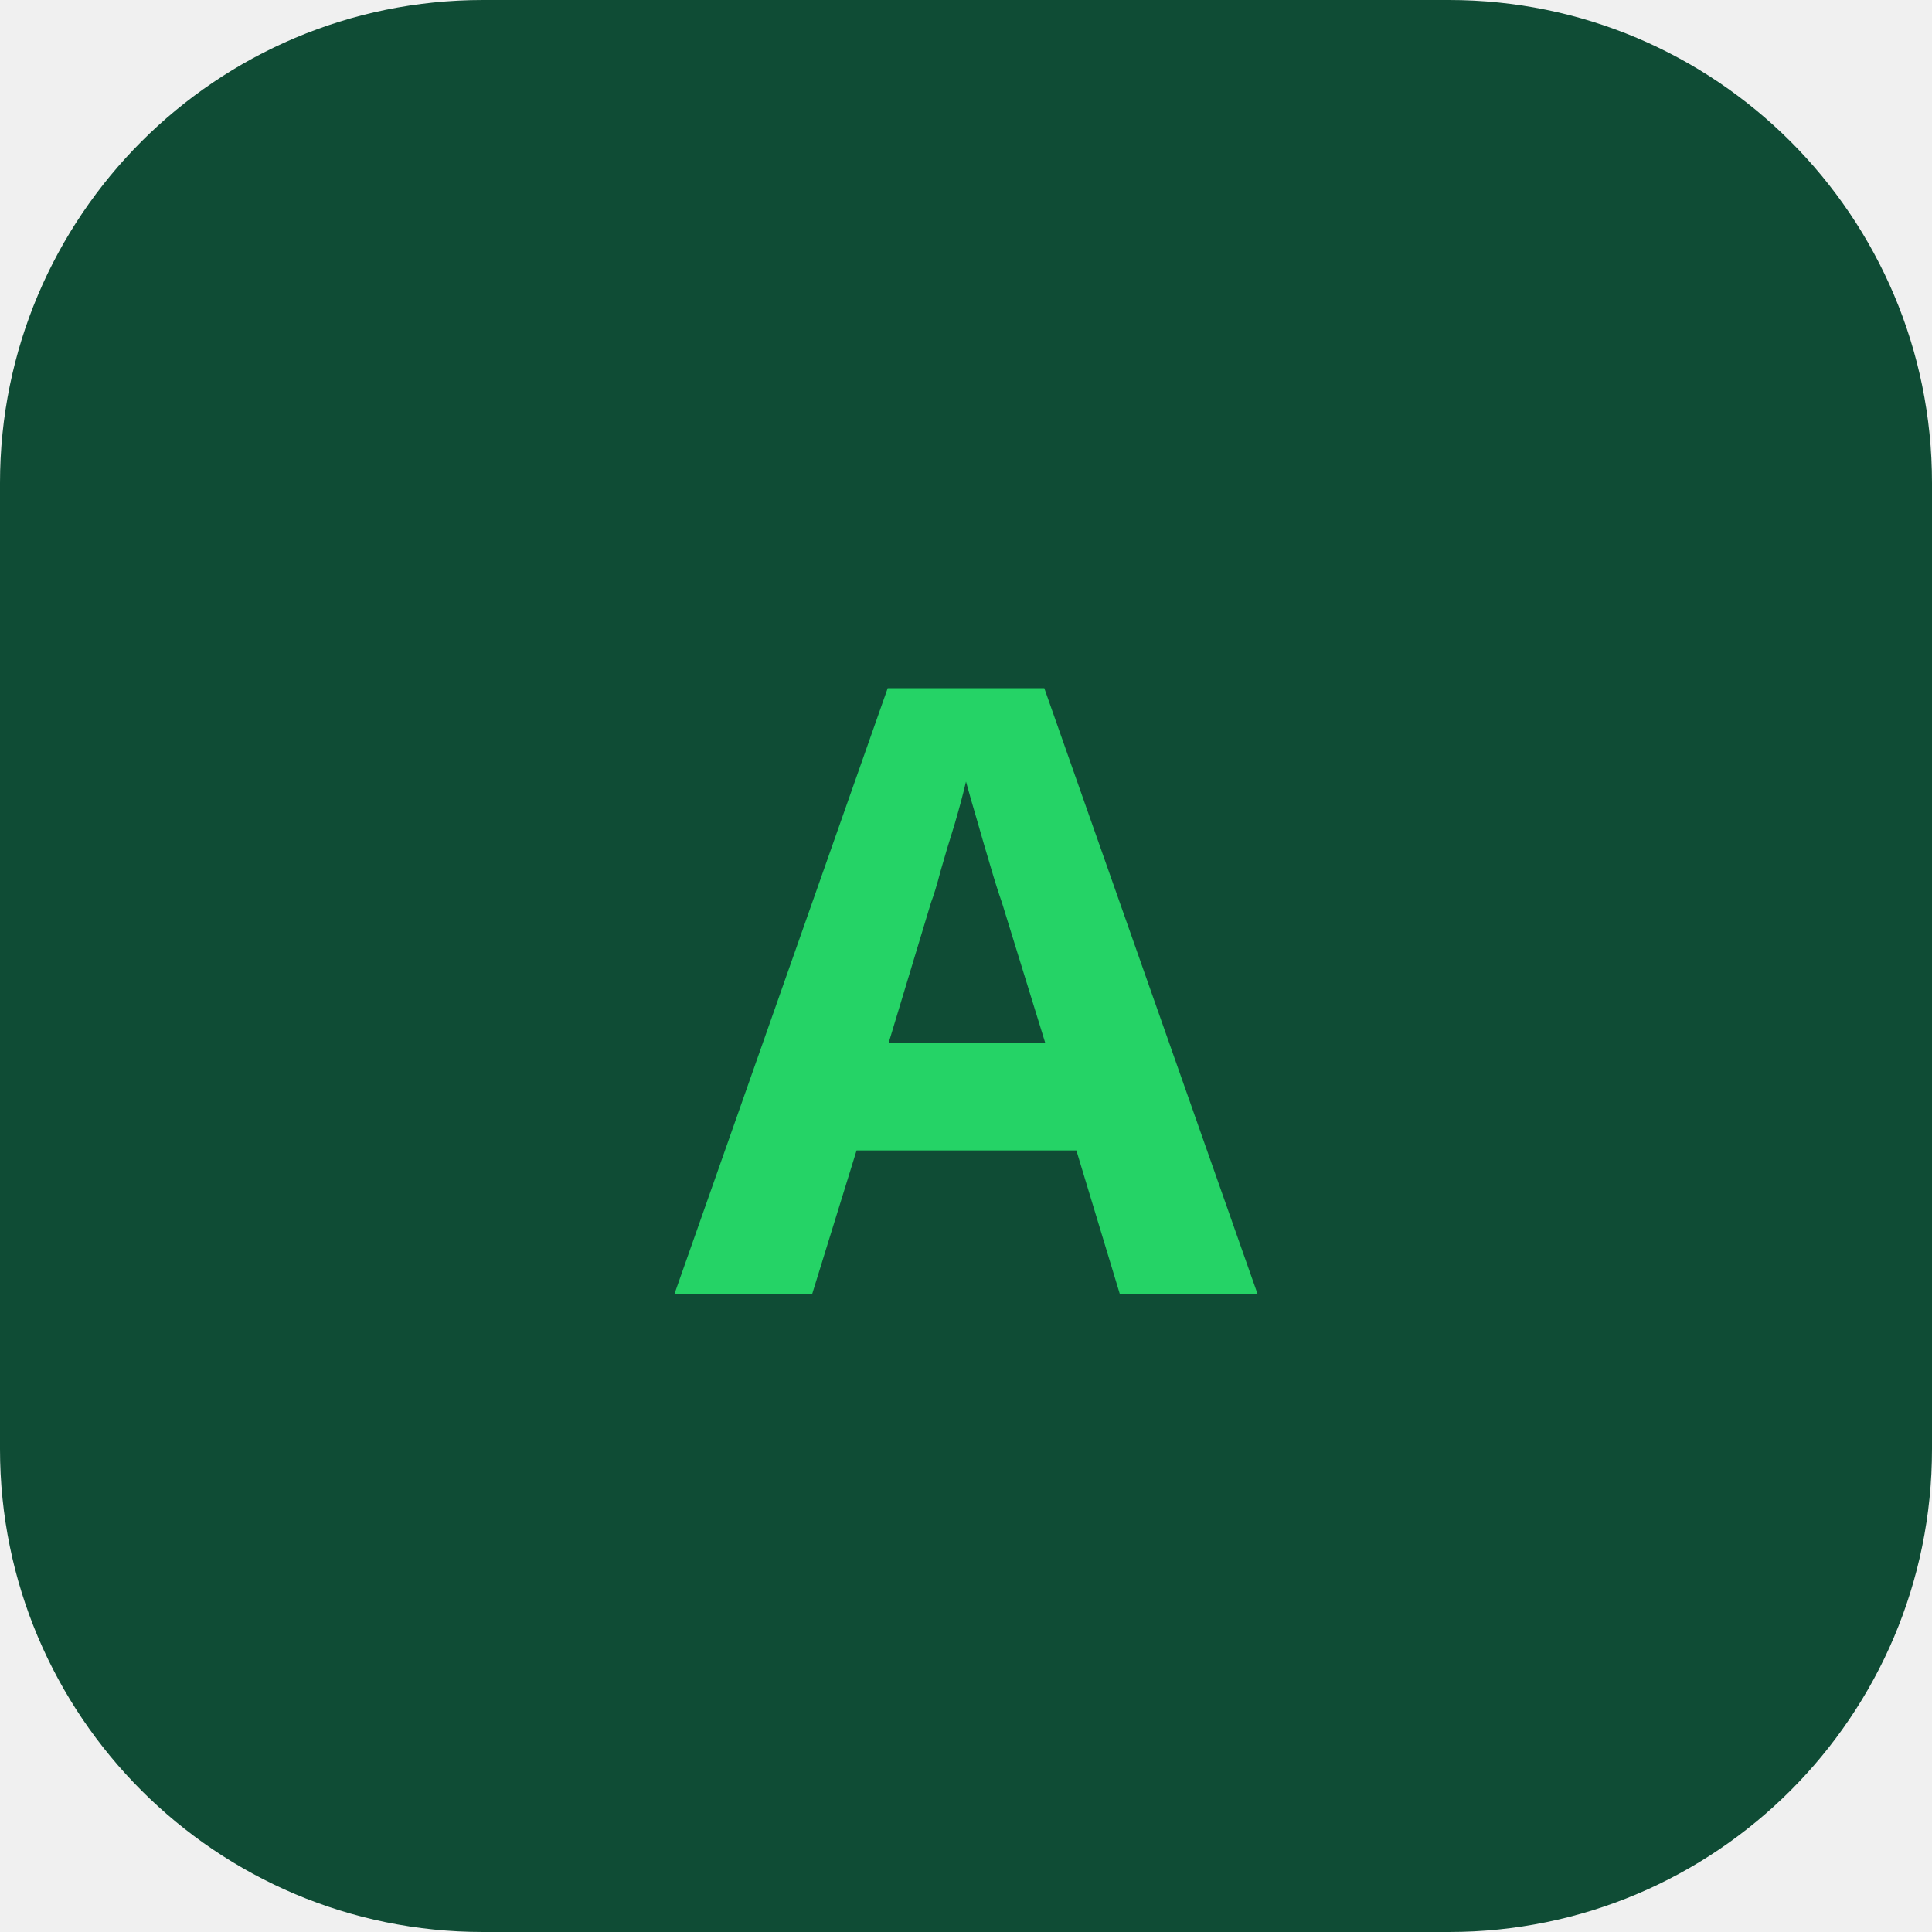
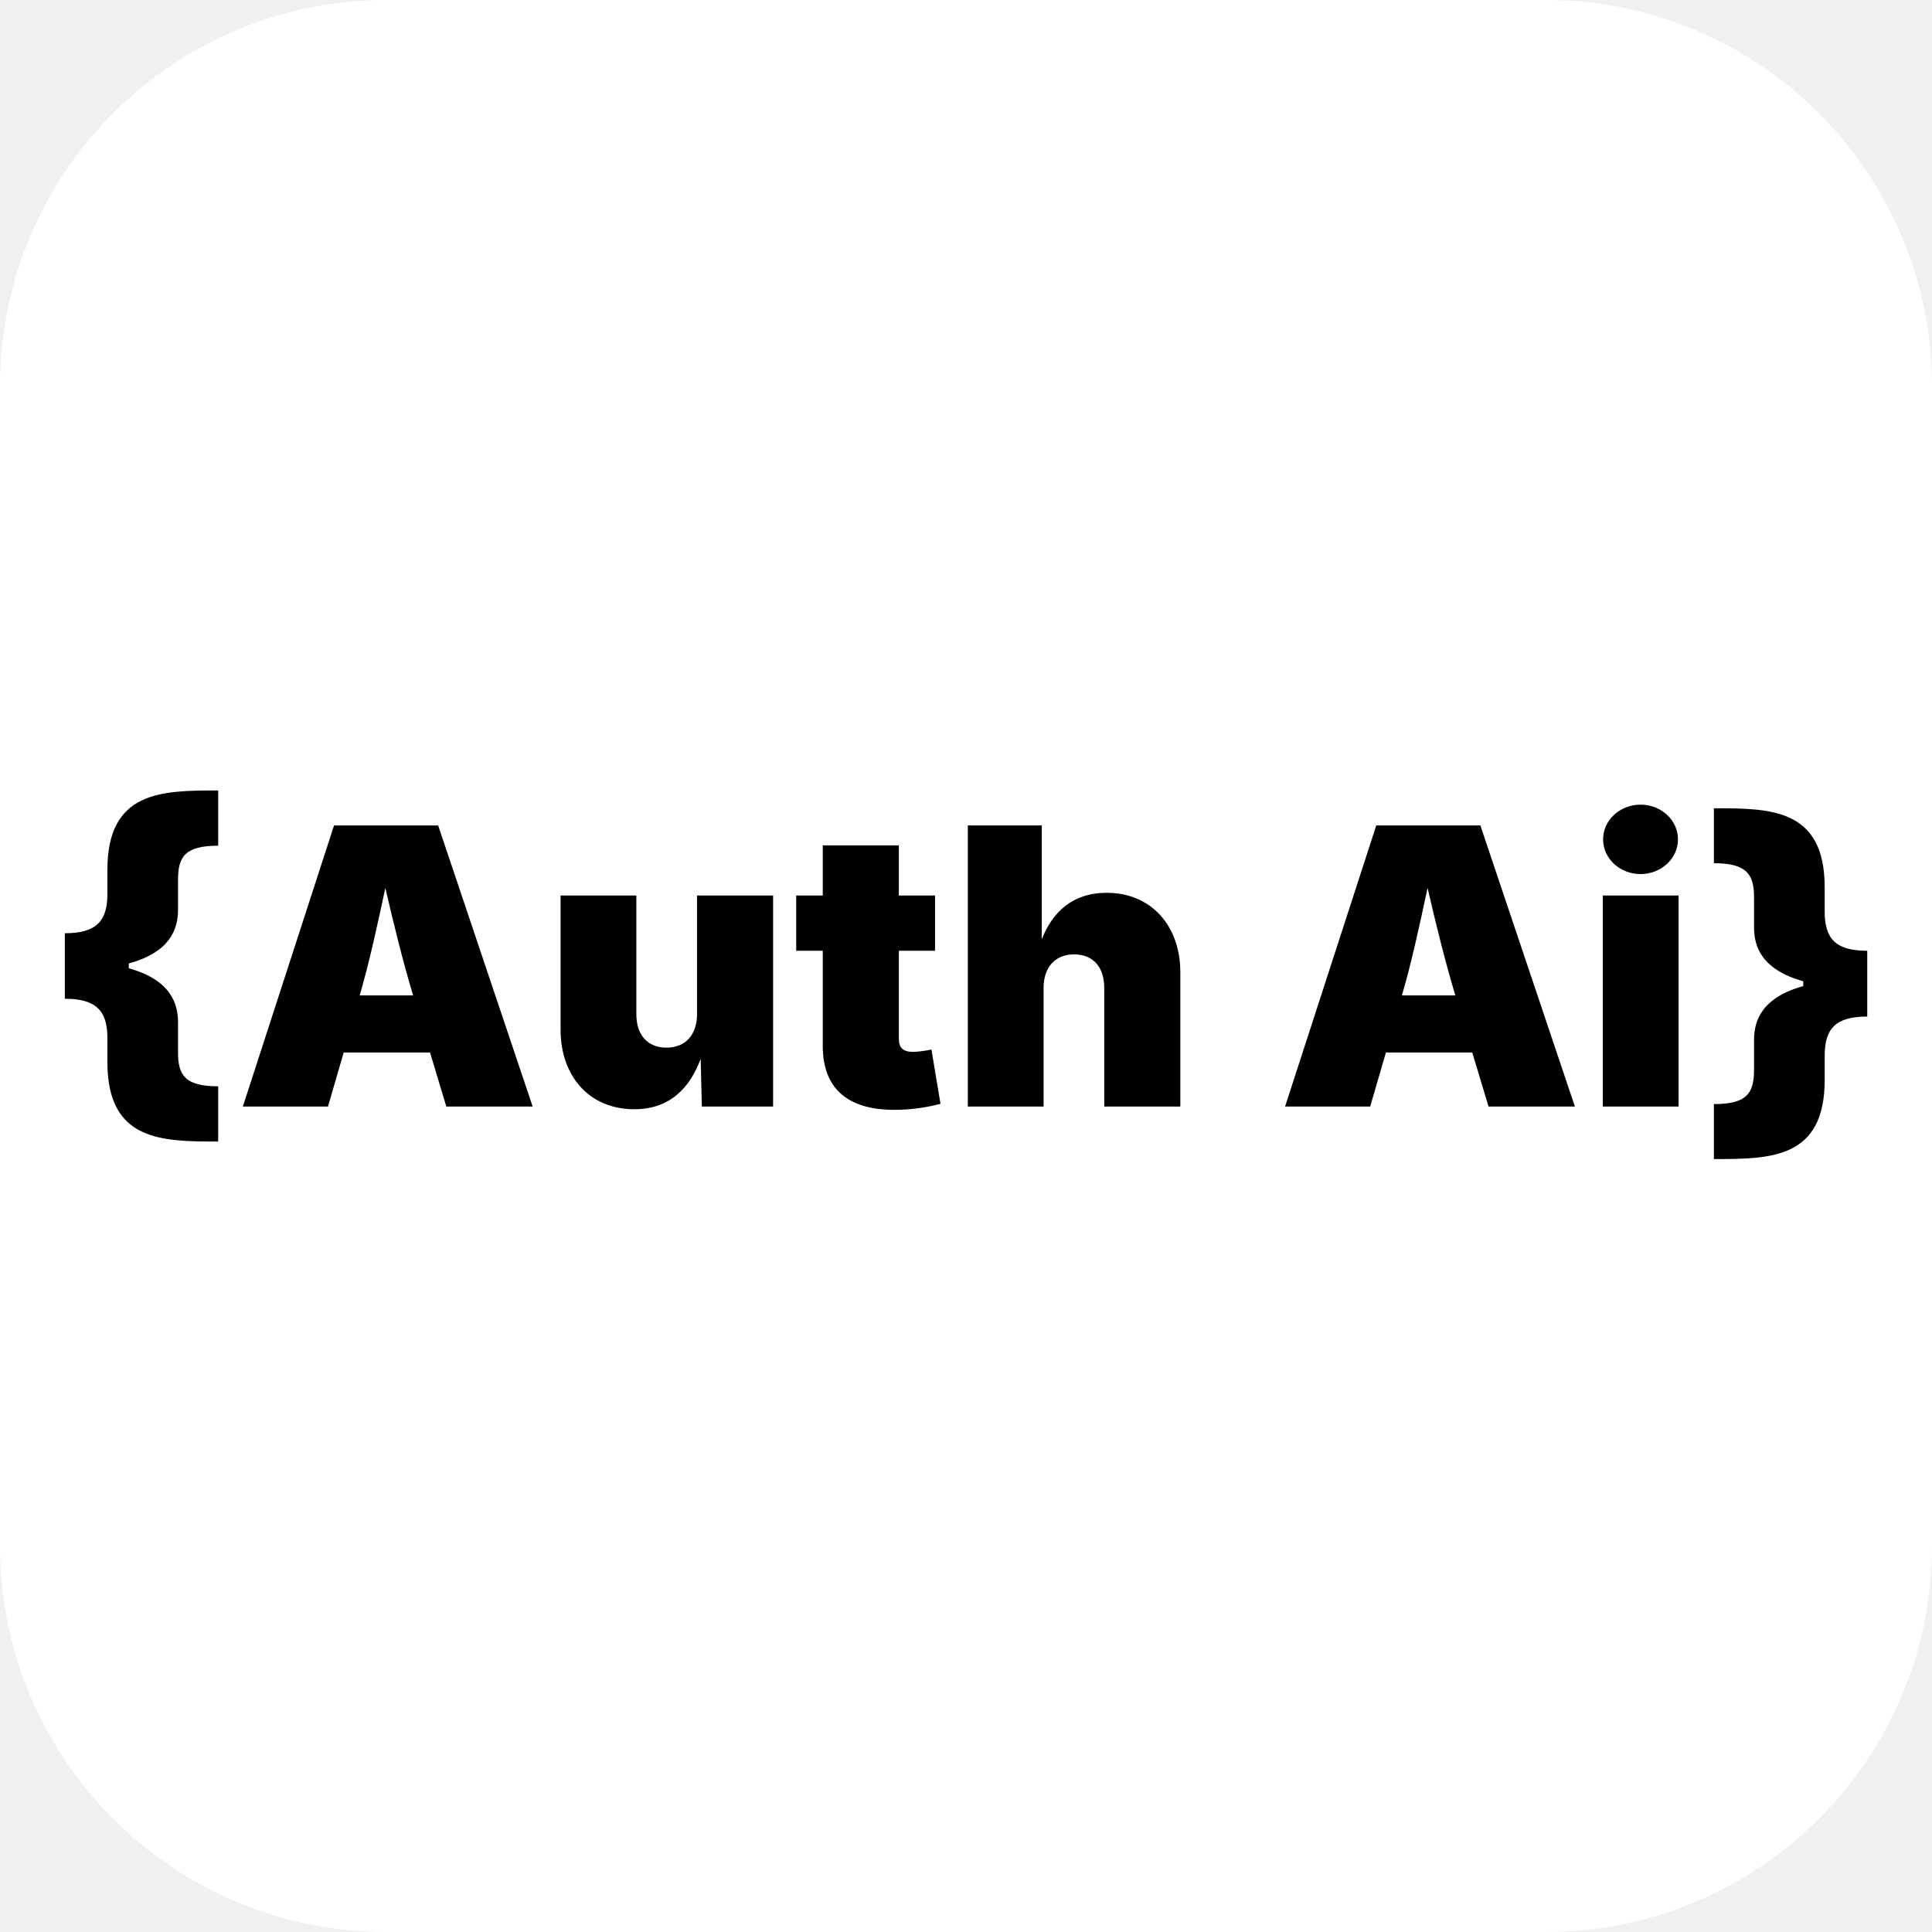
- <svg xmlns="http://www.w3.org/2000/svg" viewBox="0 0 32 32">
-   <rect width="32" height="32" rx="8" fill="#0f4c35" />
-   <text x="50%" y="50%" dominant-baseline="central" text-anchor="middle" fill="#25d366" font-family="system-ui" font-weight="800" font-size="14">A</text>
+ <svg xmlns="http://www.w3.org/2000/svg" viewBox="0 0 100 100">
+   <rect width="100" height="100" rx="20" fill="#ffffff" />
+   <text x="50%" y="50%" dominant-baseline="central" text-anchor="middle" fill="#000000" font-family="system-ui, -apple-system, sans-serif" font-weight="900" font-size="20">{Auth Ai}</text>
</svg>
